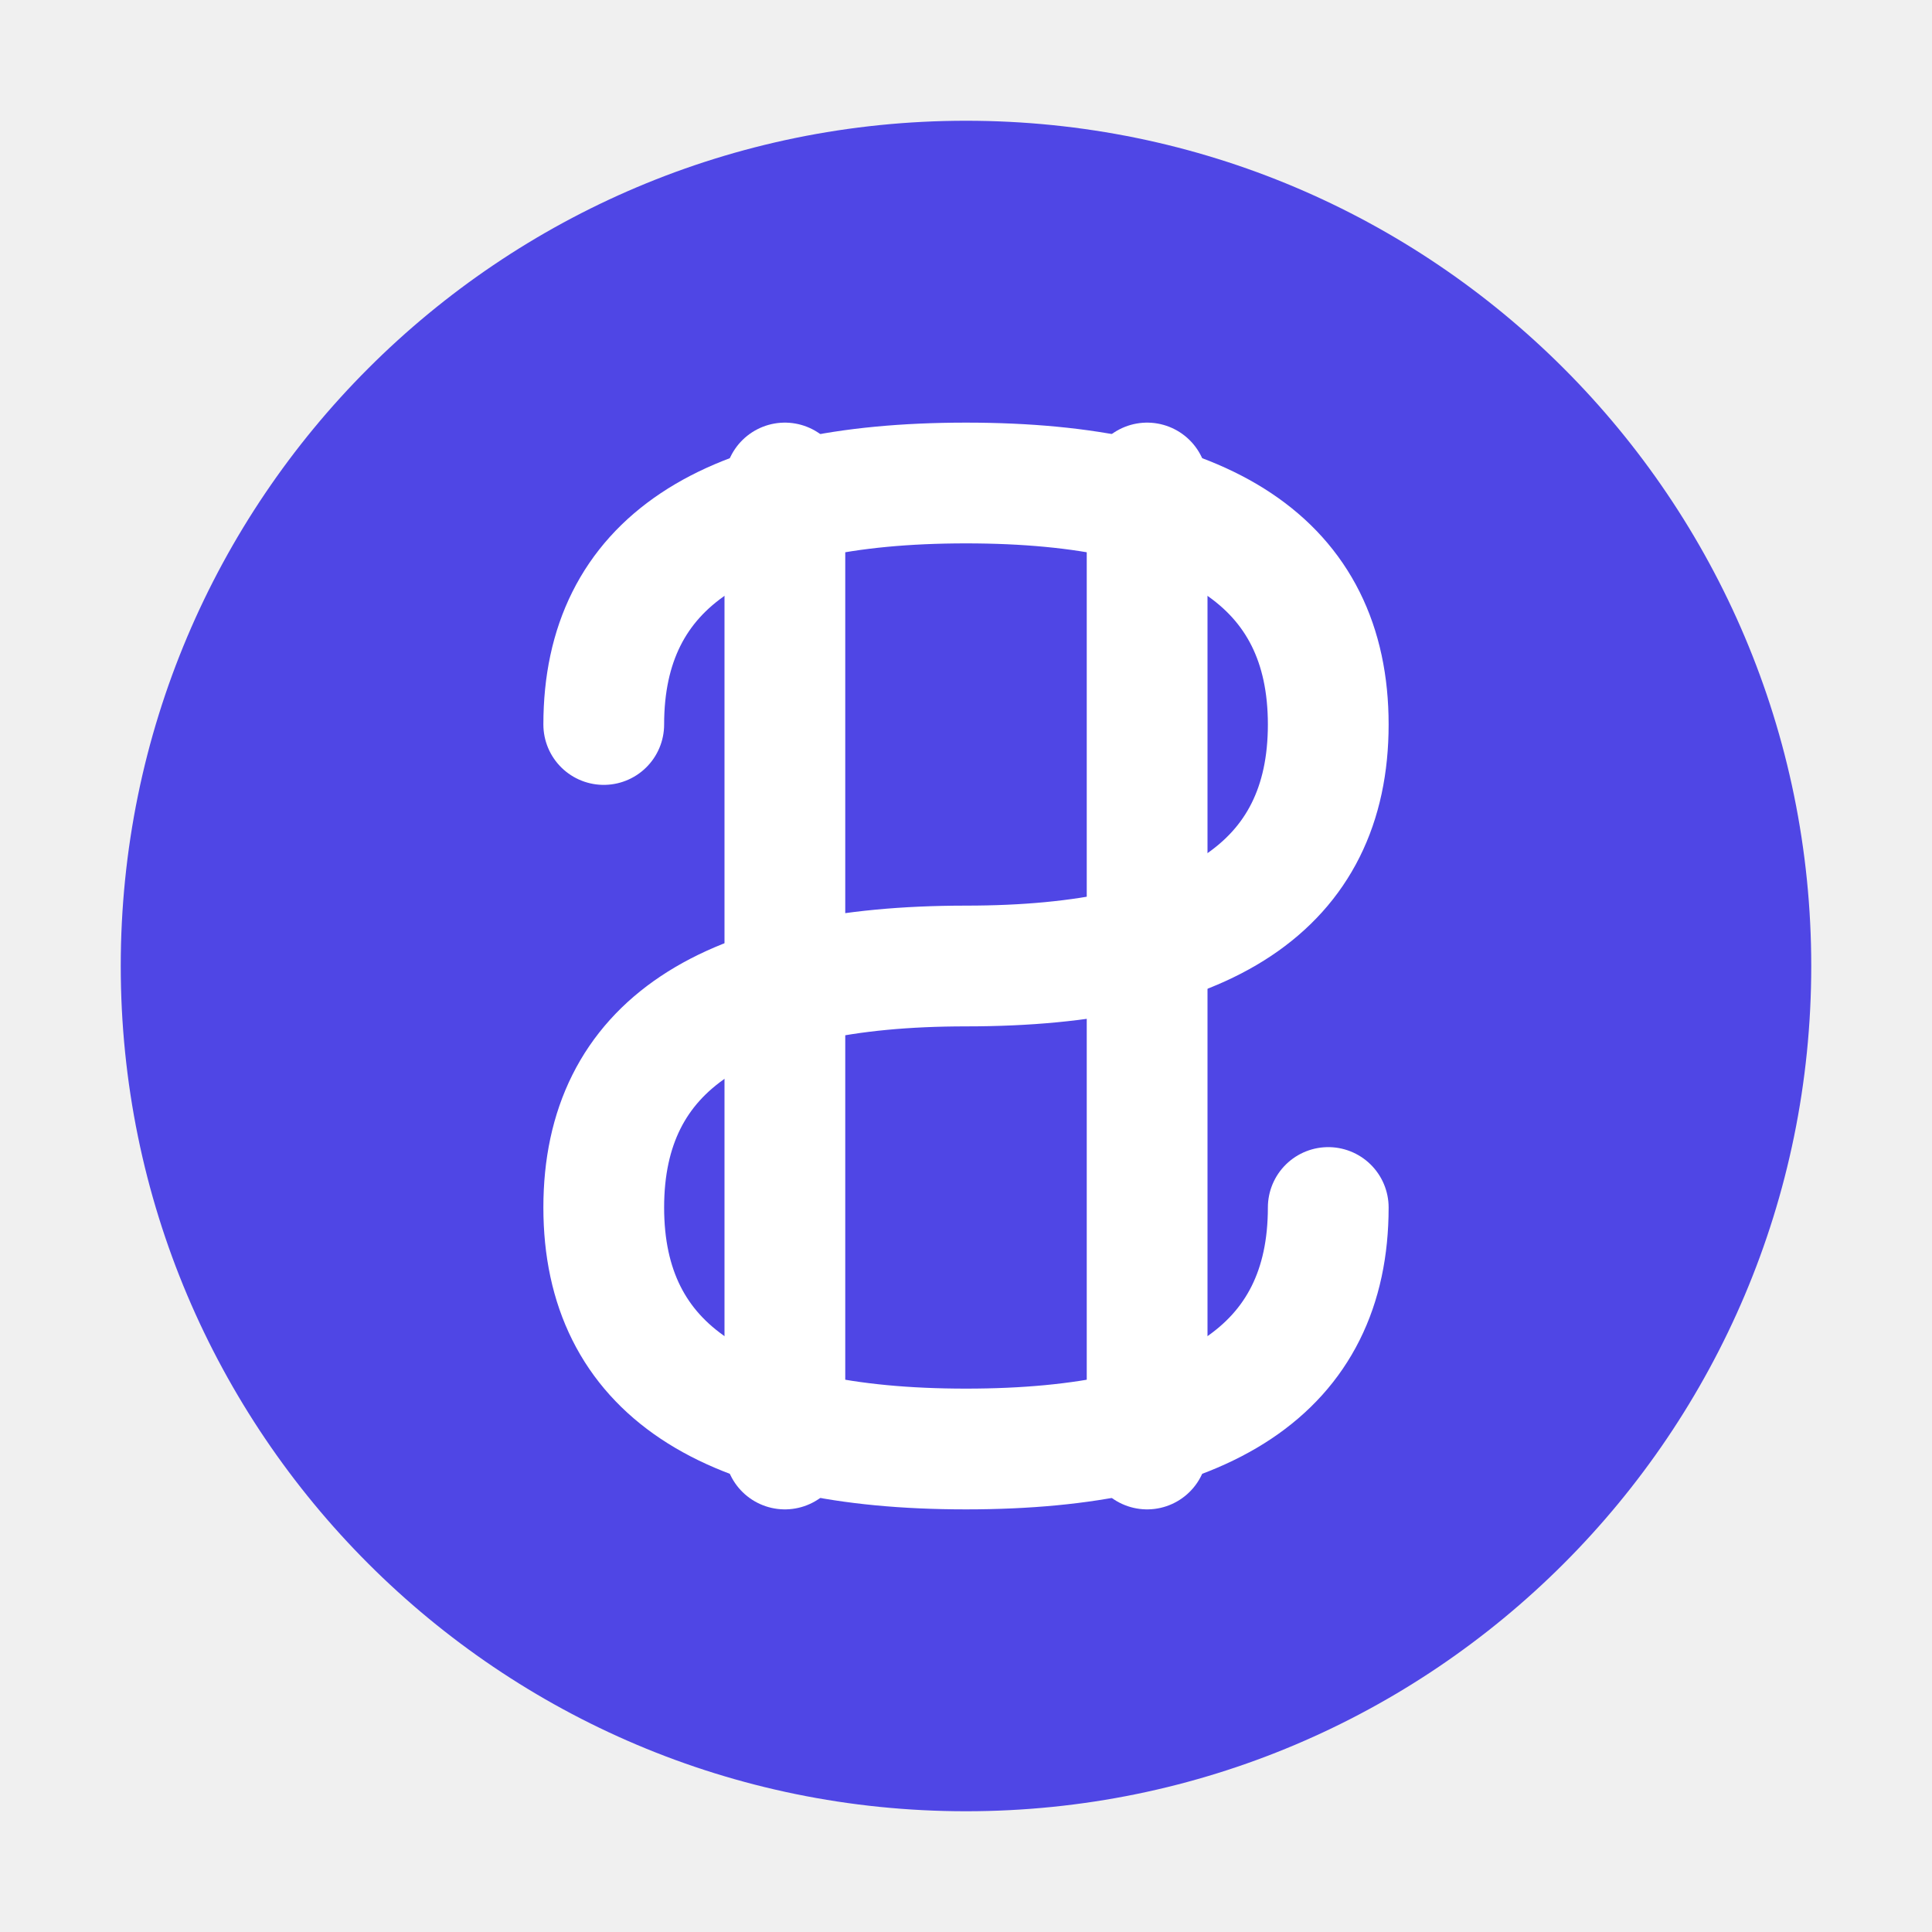
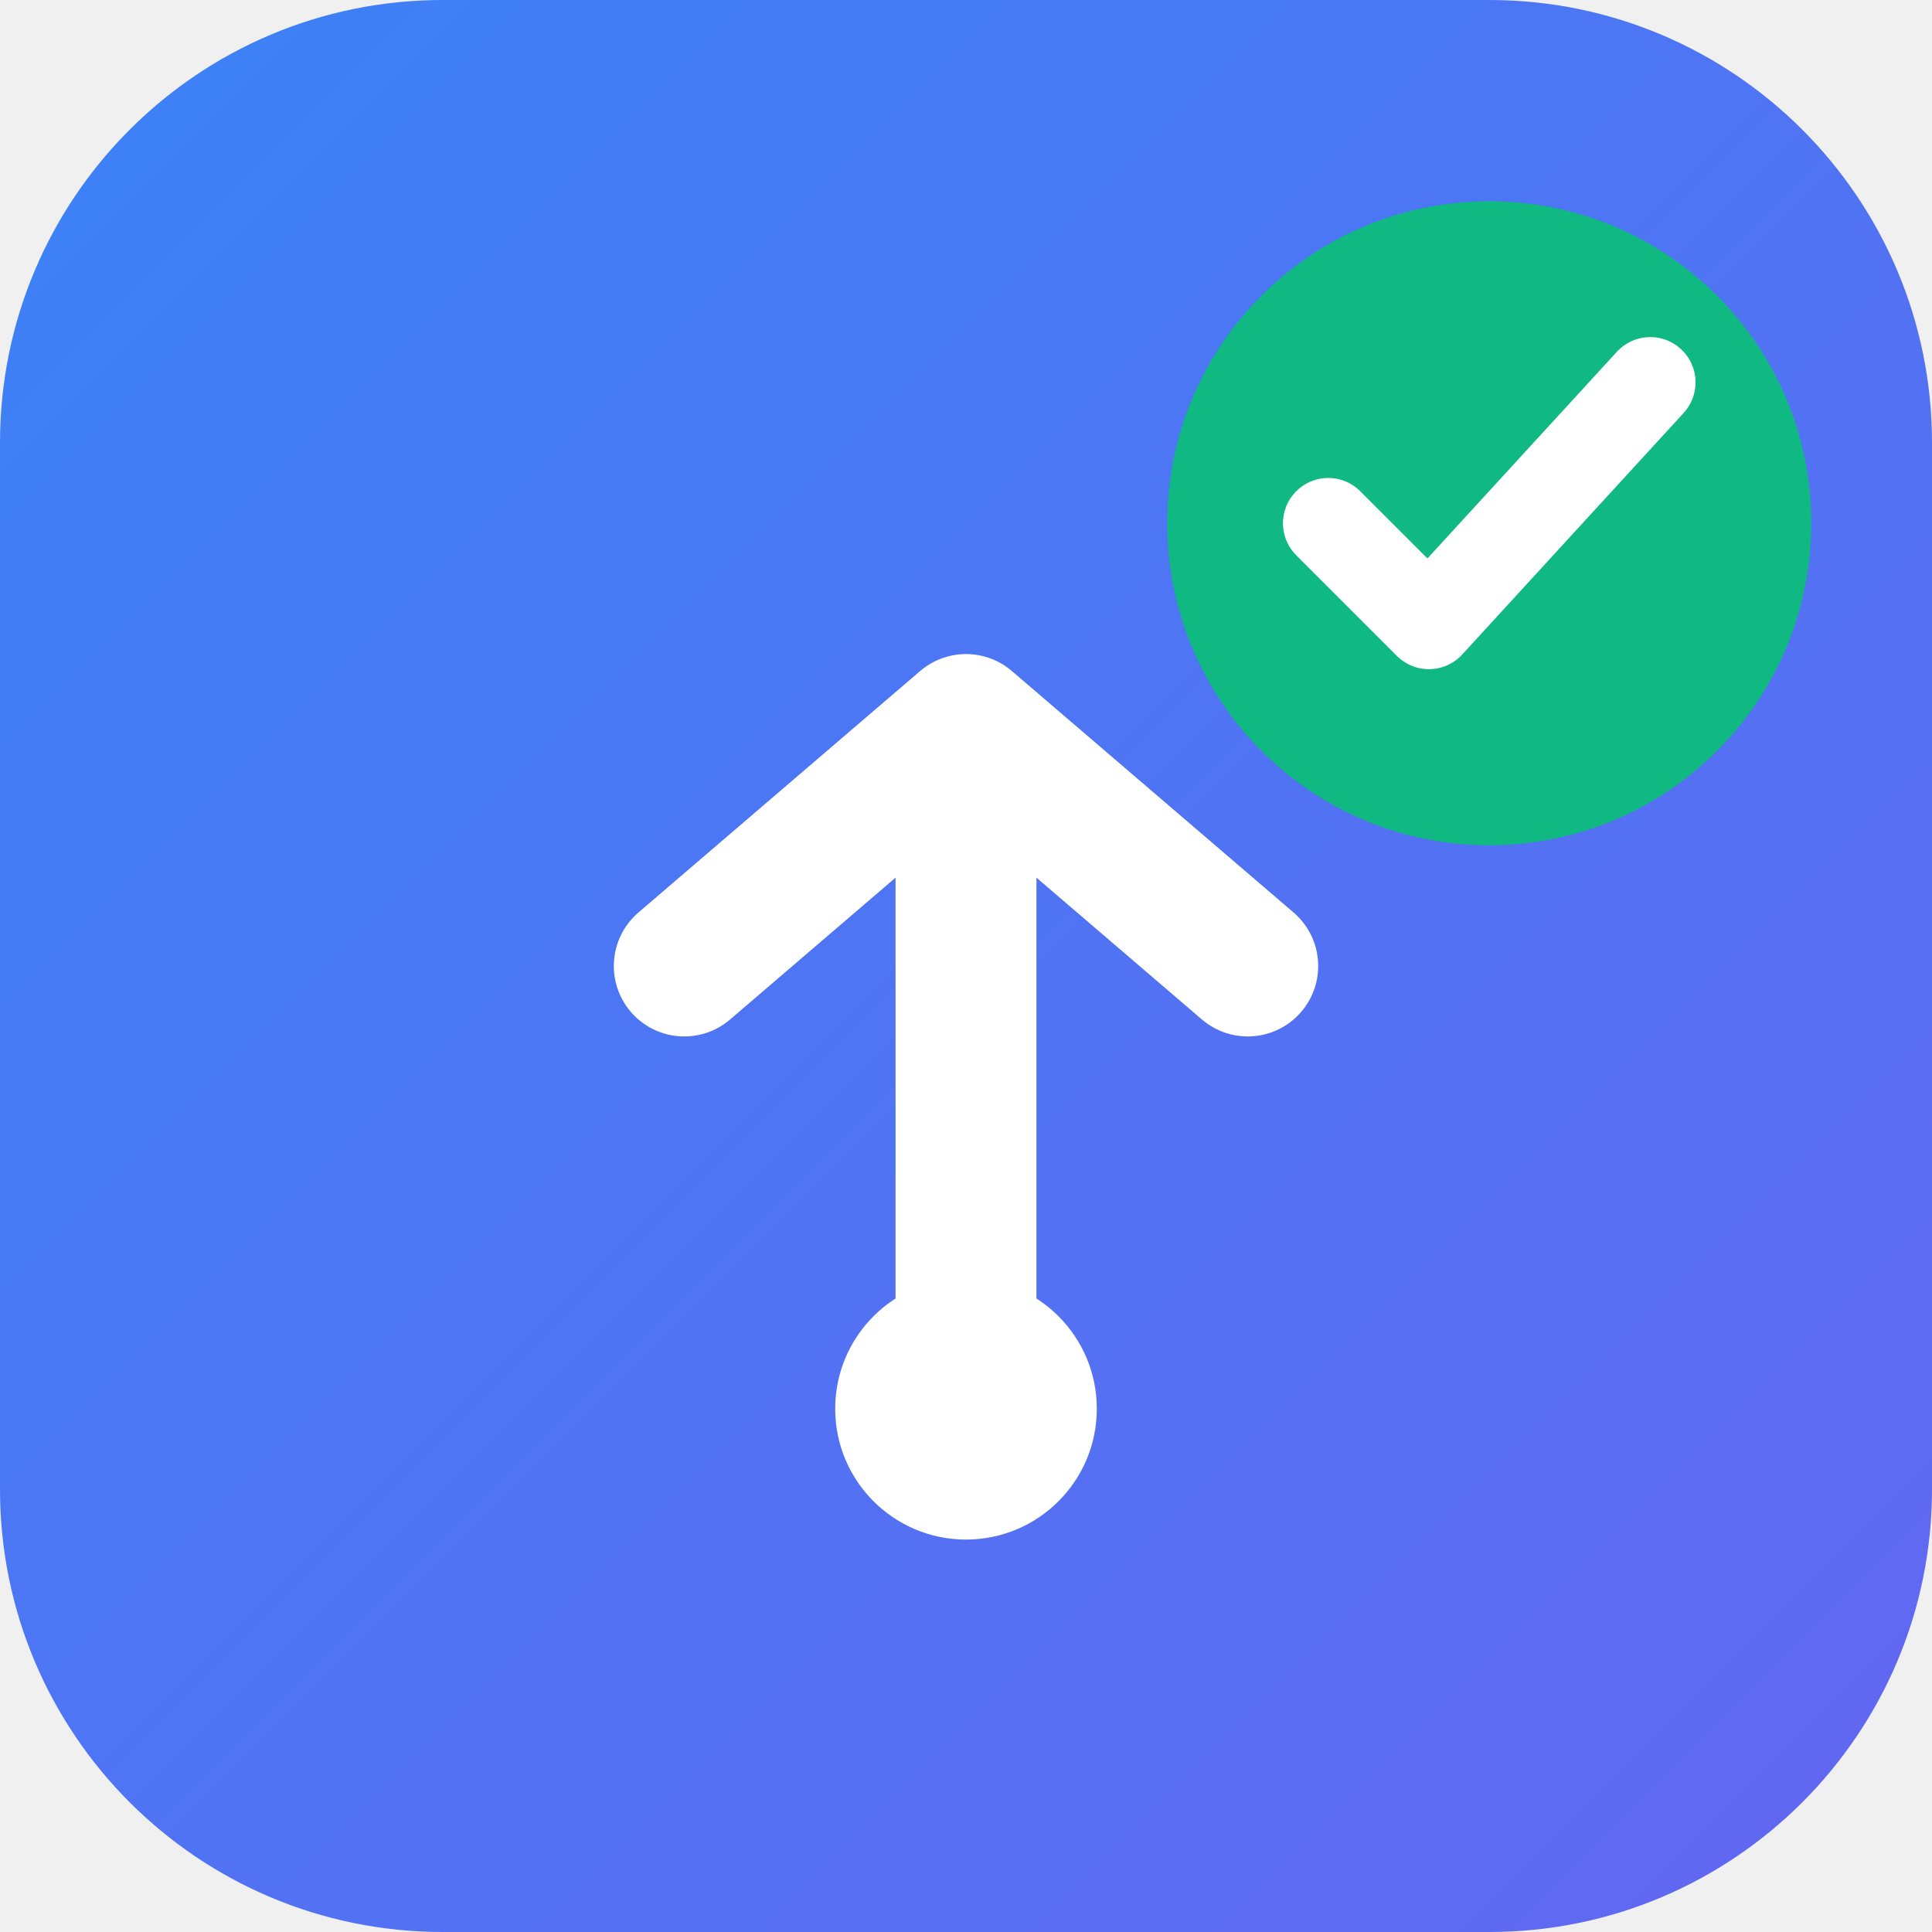
- <svg xmlns="http://www.w3.org/2000/svg" viewBox="0 0 32 32">
-   <circle cx="16" cy="16" r="14" fill="#4F46E5" />
-   <path d="M13 8 L13 24 M19 8 L19 24" stroke="#FFFFFF" stroke-width="2" stroke-linecap="round" />
-   <path d="M10 12 Q10 8 16 8 Q22 8 22 12 Q22 16 16 16 Q10 16 10 20 Q10 24 16 24 Q22 24 22 20" fill="none" stroke="#FFFFFF" stroke-width="2" stroke-linecap="round" />
+ <svg xmlns="http://www.w3.org/2000/svg" version="1.1" width="96" height="96">
+   <svg version="1.1" width="96" height="96">
+     <svg width="96" height="96" viewBox="0 0 96 96" fill="none">
+       <defs>
+         <linearGradient id="g" x1="0%" y1="0%" x2="100%" y2="100%">
+           <stop offset="0%" style="stop-color:#3b82f6" />
+           <stop offset="100%" style="stop-color:#6366f1" />
+         </linearGradient>
+       </defs>
+       <rect width="96" height="96" rx="22" fill="url(#g)" />
+       <path d="M48 70 L48 36 M48 36 L34 48 M48 36 L62 48" stroke="white" stroke-width="7" stroke-linecap="round" stroke-linejoin="round" fill="none" />
+       <circle cx="48" cy="70" r="6.5" fill="white" />
+       <circle cx="74" cy="26" r="16" fill="#10b981" />
+       <polyline points="66,26 71,31 82,19" stroke="white" stroke-width="4.5" stroke-linecap="round" stroke-linejoin="round" fill="none" />
+     </svg>
+   </svg>
+   <style>@media (prefers-color-scheme: light) { :root { filter: none; } }
+ @media (prefers-color-scheme: dark) { :root { filter: none; } }
+ </style>
</svg>
